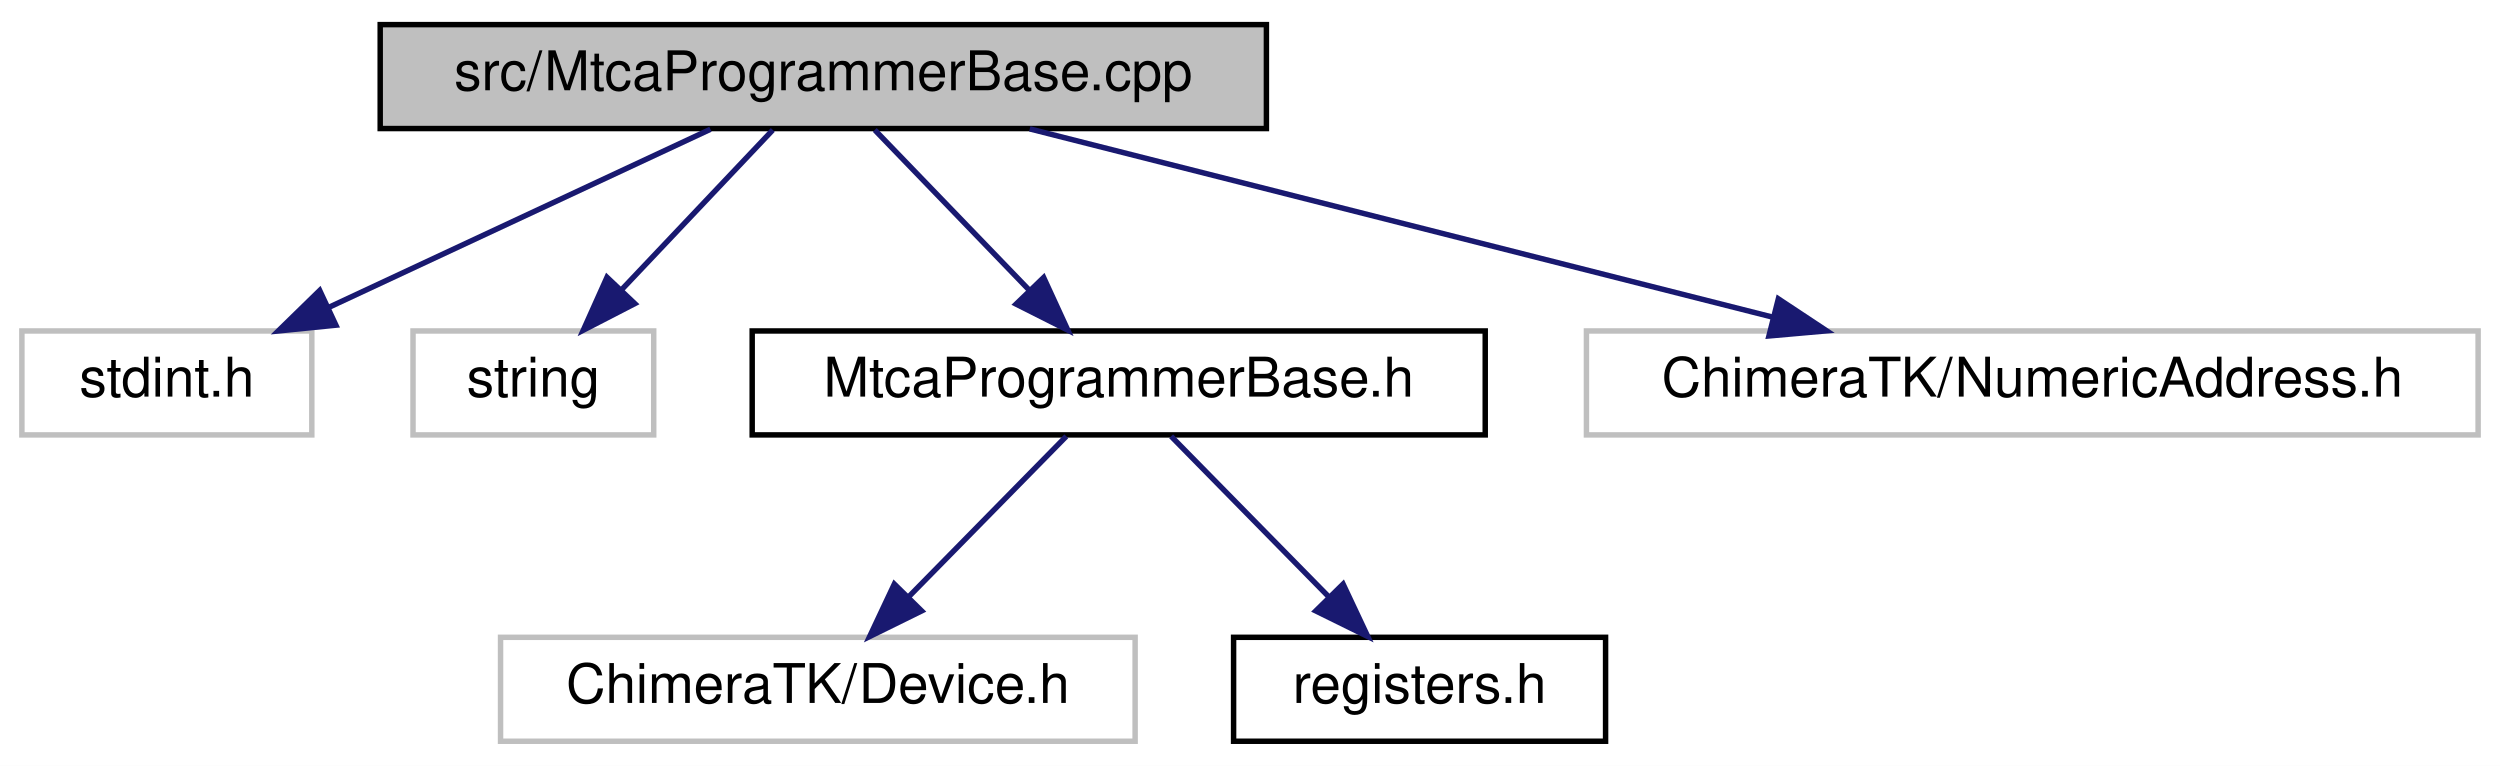
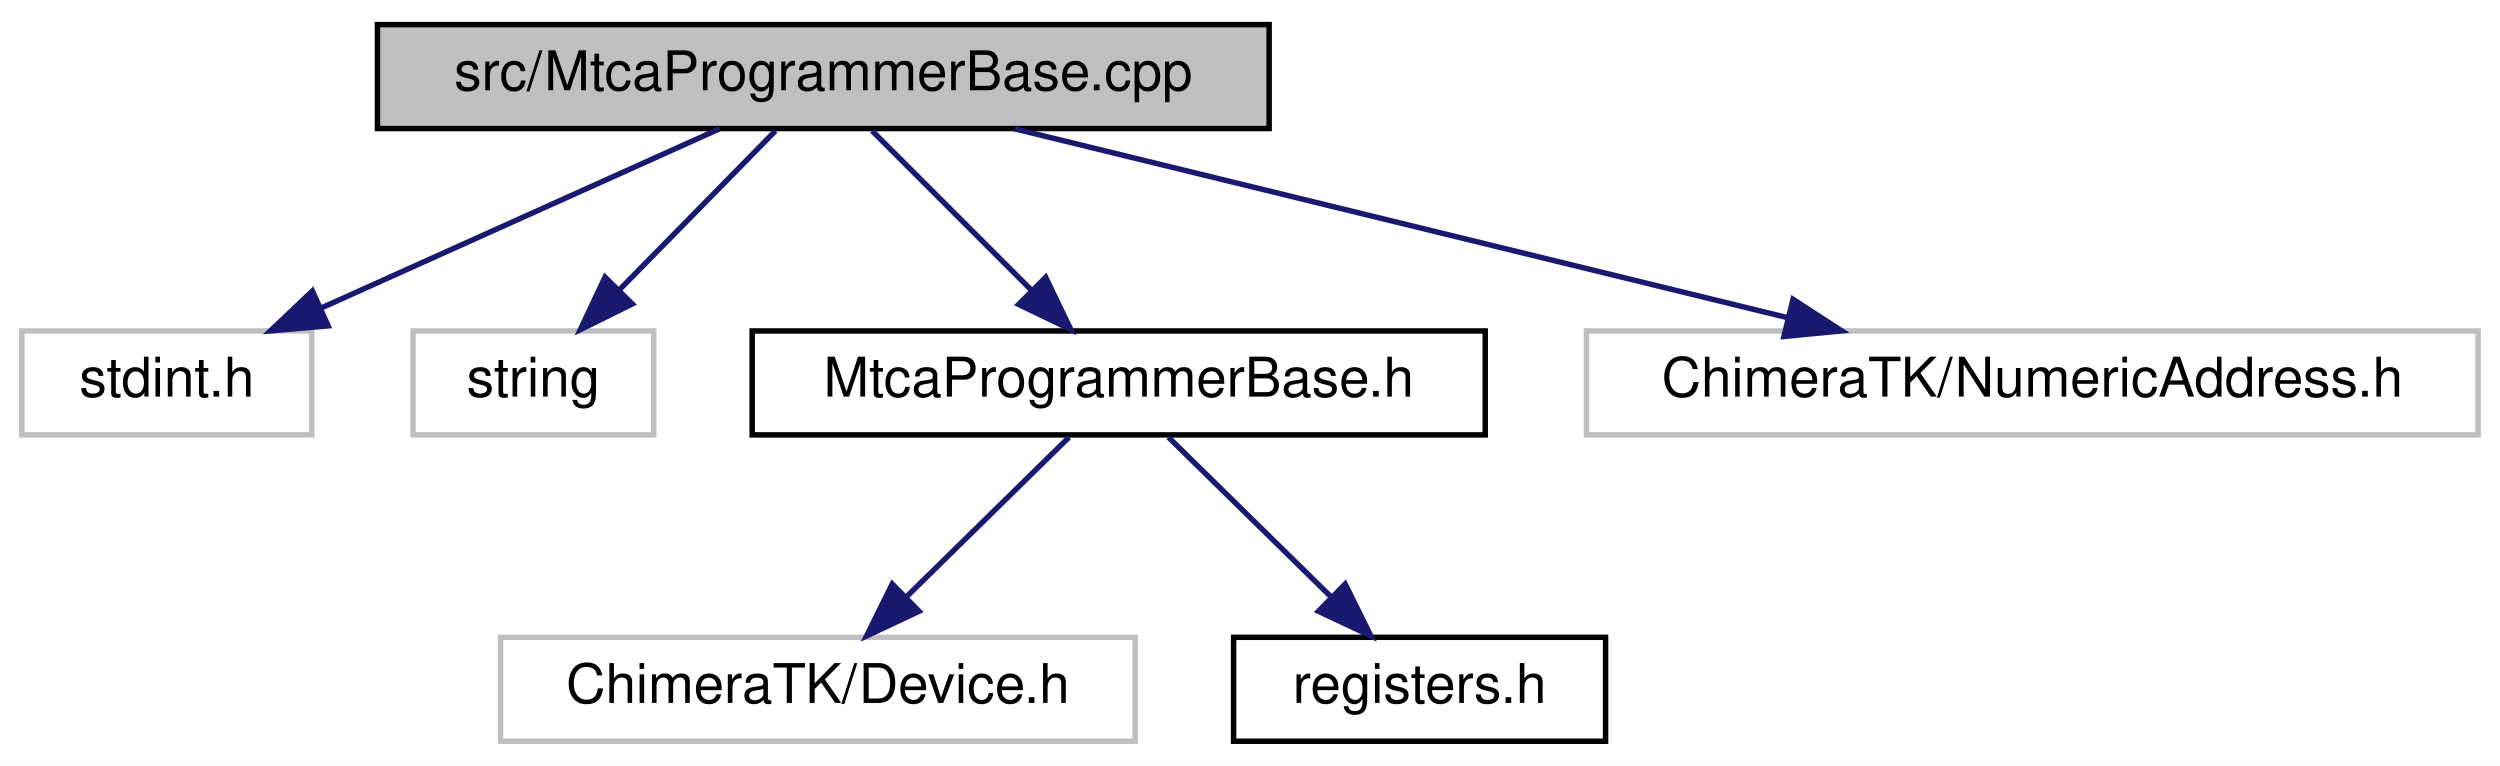
<svg xmlns="http://www.w3.org/2000/svg" xmlns:xlink="http://www.w3.org/1999/xlink" width="457pt" height="140pt" viewBox="0.00 0.00 457.00 140.00">
  <g id="graph0" class="graph" transform="scale(1 1) rotate(0) translate(4 136)">
-     <polygon fill="#ffffff" stroke="transparent" points="-4,4 -4,-136 453,-136 453,4 -4,4" />
+     <polygon fill="white" stroke="transparent" points="-4,4 -4,-136 453,-136 453,4 -4,4" />
    <g id="node1" class="node">
-       <polygon fill="#bfbfbf" stroke="#000000" points="65.5,-112.5 65.5,-131.5 227.5,-131.5 227.5,-112.5 65.5,-112.5" />
-       <text text-anchor="middle" x="146.5" y="-119.5" font-family="Helvetica,sans-Serif" font-size="10.00" fill="#000000">src/MtcaProgrammerBase.cpp</text>
+       <g id="a_node1">
+         <a xlink:title=" ">
+           <polygon fill="#bfbfbf" stroke="black" points="65,-112.5 65,-131.5 228,-131.5 228,-112.5 65,-112.5" />
+           <text text-anchor="middle" x="146.5" y="-119.5" font-family="Helvetica,sans-Serif" font-size="10.00">src/MtcaProgrammerBase.cpp</text>
+         </a>
+       </g>
    </g>
    <g id="node2" class="node">
-       <polygon fill="#ffffff" stroke="#bfbfbf" points="0,-56.5 0,-75.5 53,-75.5 53,-56.5 0,-56.5" />
-       <text text-anchor="middle" x="26.5" y="-63.5" font-family="Helvetica,sans-Serif" font-size="10.00" fill="#000000">stdint.h</text>
+       <g id="a_node2">
+         <a xlink:title=" ">
+           <polygon fill="white" stroke="#bfbfbf" points="0,-56.5 0,-75.5 53,-75.5 53,-56.5 0,-56.5" />
+           <text text-anchor="middle" x="26.5" y="-63.5" font-family="Helvetica,sans-Serif" font-size="10.00">stdint.h</text>
+         </a>
+       </g>
    </g>
    <g id="edge1" class="edge">
-       <path fill="none" stroke="#191970" d="M125.871,-112.373C106.608,-103.384 77.651,-89.871 55.958,-79.747" />
-       <polygon fill="#191970" stroke="#191970" points="57.401,-76.558 46.859,-75.501 54.441,-82.902 57.401,-76.558" />
+       <path fill="none" stroke="midnightblue" d="M127.49,-112.44C107.91,-103.64 77.19,-89.81 54.77,-79.72" />
+       <polygon fill="midnightblue" stroke="midnightblue" points="55.98,-76.43 45.43,-75.52 53.11,-82.81 55.98,-76.43" />
    </g>
    <g id="node3" class="node">
-       <polygon fill="#ffffff" stroke="#bfbfbf" points="71.5,-56.5 71.5,-75.5 115.5,-75.5 115.5,-56.5 71.5,-56.5" />
-       <text text-anchor="middle" x="93.5" y="-63.5" font-family="Helvetica,sans-Serif" font-size="10.00" fill="#000000">string</text>
+       <g id="a_node3">
+         <a xlink:title=" ">
+           <polygon fill="white" stroke="#bfbfbf" points="71.5,-56.5 71.5,-75.5 115.5,-75.5 115.5,-56.5 71.5,-56.5" />
+           <text text-anchor="middle" x="93.5" y="-63.5" font-family="Helvetica,sans-Serif" font-size="10.00">string</text>
+         </a>
+       </g>
    </g>
    <g id="edge2" class="edge">
-       <path fill="none" stroke="#191970" d="M137.268,-112.246C129.668,-104.216 118.712,-92.639 109.663,-83.078" />
-       <polygon fill="#191970" stroke="#191970" points="112.042,-80.5 102.626,-75.643 106.958,-85.311 112.042,-80.5" />
+       <path fill="none" stroke="midnightblue" d="M137.75,-112.08C130.03,-104.22 118.6,-92.57 109.28,-83.08" />
+       <polygon fill="midnightblue" stroke="midnightblue" points="111.59,-80.44 102.09,-75.75 106.6,-85.34 111.59,-80.44" />
    </g>
    <g id="node4" class="node">
      <g id="a_node4">
-         <a xlink:href="_mtca_programmer_base_8h.html" target="_top" xlink:title="MtcaProgrammerBase.h">
-           <polygon fill="#ffffff" stroke="#000000" points="133.5,-56.5 133.5,-75.5 267.5,-75.5 267.5,-56.5 133.5,-56.5" />
-           <text text-anchor="middle" x="200.5" y="-63.5" font-family="Helvetica,sans-Serif" font-size="10.00" fill="#000000">MtcaProgrammerBase.h</text>
+         <a xlink:href="_mtca_programmer_base_8h.html" target="_top" xlink:title=" ">
+           <polygon fill="white" stroke="black" points="133.5,-56.5 133.5,-75.5 267.5,-75.5 267.5,-56.5 133.5,-56.5" />
+           <text text-anchor="middle" x="200.5" y="-63.5" font-family="Helvetica,sans-Serif" font-size="10.00">MtcaProgrammerBase.h</text>
        </a>
      </g>
    </g>
    <g id="edge3" class="edge">
-       <path fill="none" stroke="#191970" d="M155.906,-112.246C163.649,-104.216 174.812,-92.639 184.032,-83.078" />
-       <polygon fill="#191970" stroke="#191970" points="186.78,-85.271 191.202,-75.643 181.741,-80.412 186.78,-85.271" />
+       <path fill="none" stroke="midnightblue" d="M155.42,-112.08C163.28,-104.22 174.93,-92.57 184.42,-83.08" />
+       <polygon fill="midnightblue" stroke="midnightblue" points="187.15,-85.3 191.75,-75.75 182.2,-80.35 187.15,-85.3" />
    </g>
    <g id="node7" class="node">
-       <polygon fill="#ffffff" stroke="#bfbfbf" points="286,-56.5 286,-75.5 449,-75.5 449,-56.5 286,-56.5" />
-       <text text-anchor="middle" x="367.5" y="-63.5" font-family="Helvetica,sans-Serif" font-size="10.00" fill="#000000">ChimeraTK/NumericAddress.h</text>
+       <g id="a_node7">
+         <a xlink:title=" ">
+           <polygon fill="white" stroke="#bfbfbf" points="286,-56.5 286,-75.5 449,-75.5 449,-56.5 286,-56.5" />
+           <text text-anchor="middle" x="367.5" y="-63.5" font-family="Helvetica,sans-Serif" font-size="10.00">ChimeraTK/NumericAddress.h</text>
+         </a>
+       </g>
    </g>
    <g id="edge6" class="edge">
-       <path fill="none" stroke="#191970" d="M184.24,-112.437C221.745,-102.933 279.38,-88.329 319.982,-78.041" />
-       <polygon fill="#191970" stroke="#191970" points="321.082,-81.373 329.916,-75.524 319.362,-74.587 321.082,-81.373" />
+       <path fill="none" stroke="midnightblue" d="M181.52,-112.44C219.75,-103.1 281.07,-88.12 322.76,-77.93" />
+       <polygon fill="midnightblue" stroke="midnightblue" points="323.76,-81.29 332.65,-75.52 322.1,-74.49 323.76,-81.29" />
    </g>
    <g id="node5" class="node">
-       <polygon fill="#ffffff" stroke="#bfbfbf" points="87.5,-.5 87.5,-19.5 203.5,-19.5 203.5,-.5 87.5,-.5" />
-       <text text-anchor="middle" x="145.5" y="-7.5" font-family="Helvetica,sans-Serif" font-size="10.00" fill="#000000">ChimeraTK/Device.h</text>
+       <g id="a_node5">
+         <a xlink:title=" ">
+           <polygon fill="white" stroke="#bfbfbf" points="87.5,-0.5 87.5,-19.5 203.5,-19.5 203.5,-0.5 87.5,-0.5" />
+           <text text-anchor="middle" x="145.5" y="-7.5" font-family="Helvetica,sans-Serif" font-size="10.00">ChimeraTK/Device.h</text>
+         </a>
+       </g>
    </g>
    <g id="edge4" class="edge">
-       <path fill="none" stroke="#191970" d="M190.92,-56.245C182.954,-48.135 171.436,-36.407 161.992,-26.792" />
-       <polygon fill="#191970" stroke="#191970" points="164.475,-24.325 154.97,-19.643 159.481,-29.23 164.475,-24.325" />
+       <path fill="none" stroke="midnightblue" d="M191.42,-56.08C183.33,-48.14 171.3,-36.34 161.59,-26.8" />
+       <polygon fill="midnightblue" stroke="midnightblue" points="164,-24.26 154.41,-19.75 159.1,-29.25 164,-24.26" />
    </g>
    <g id="node6" class="node">
      <g id="a_node6">
-         <a xlink:href="registers_8h.html" target="_top" xlink:title="registers.h">
-           <polygon fill="#ffffff" stroke="#000000" points="221.5,-.5 221.5,-19.5 289.5,-19.5 289.5,-.5 221.5,-.5" />
-           <text text-anchor="middle" x="255.5" y="-7.5" font-family="Helvetica,sans-Serif" font-size="10.00" fill="#000000">registers.h</text>
+         <a xlink:href="registers_8h.html" target="_top" xlink:title=" ">
+           <polygon fill="white" stroke="black" points="221.5,-0.5 221.5,-19.5 289.5,-19.5 289.5,-0.5 221.5,-0.5" />
+           <text text-anchor="middle" x="255.5" y="-7.5" font-family="Helvetica,sans-Serif" font-size="10.00">registers.h</text>
        </a>
      </g>
    </g>
    <g id="edge5" class="edge">
-       <path fill="none" stroke="#191970" d="M210.08,-56.245C218.046,-48.135 229.564,-36.407 239.008,-26.792" />
-       <polygon fill="#191970" stroke="#191970" points="241.519,-29.23 246.03,-19.643 236.525,-24.325 241.519,-29.23" />
+       <path fill="none" stroke="midnightblue" d="M209.58,-56.08C217.67,-48.14 229.7,-36.34 239.41,-26.8" />
+       <polygon fill="midnightblue" stroke="midnightblue" points="241.9,-29.25 246.59,-19.75 237,-24.26 241.9,-29.25" />
    </g>
  </g>
</svg>
